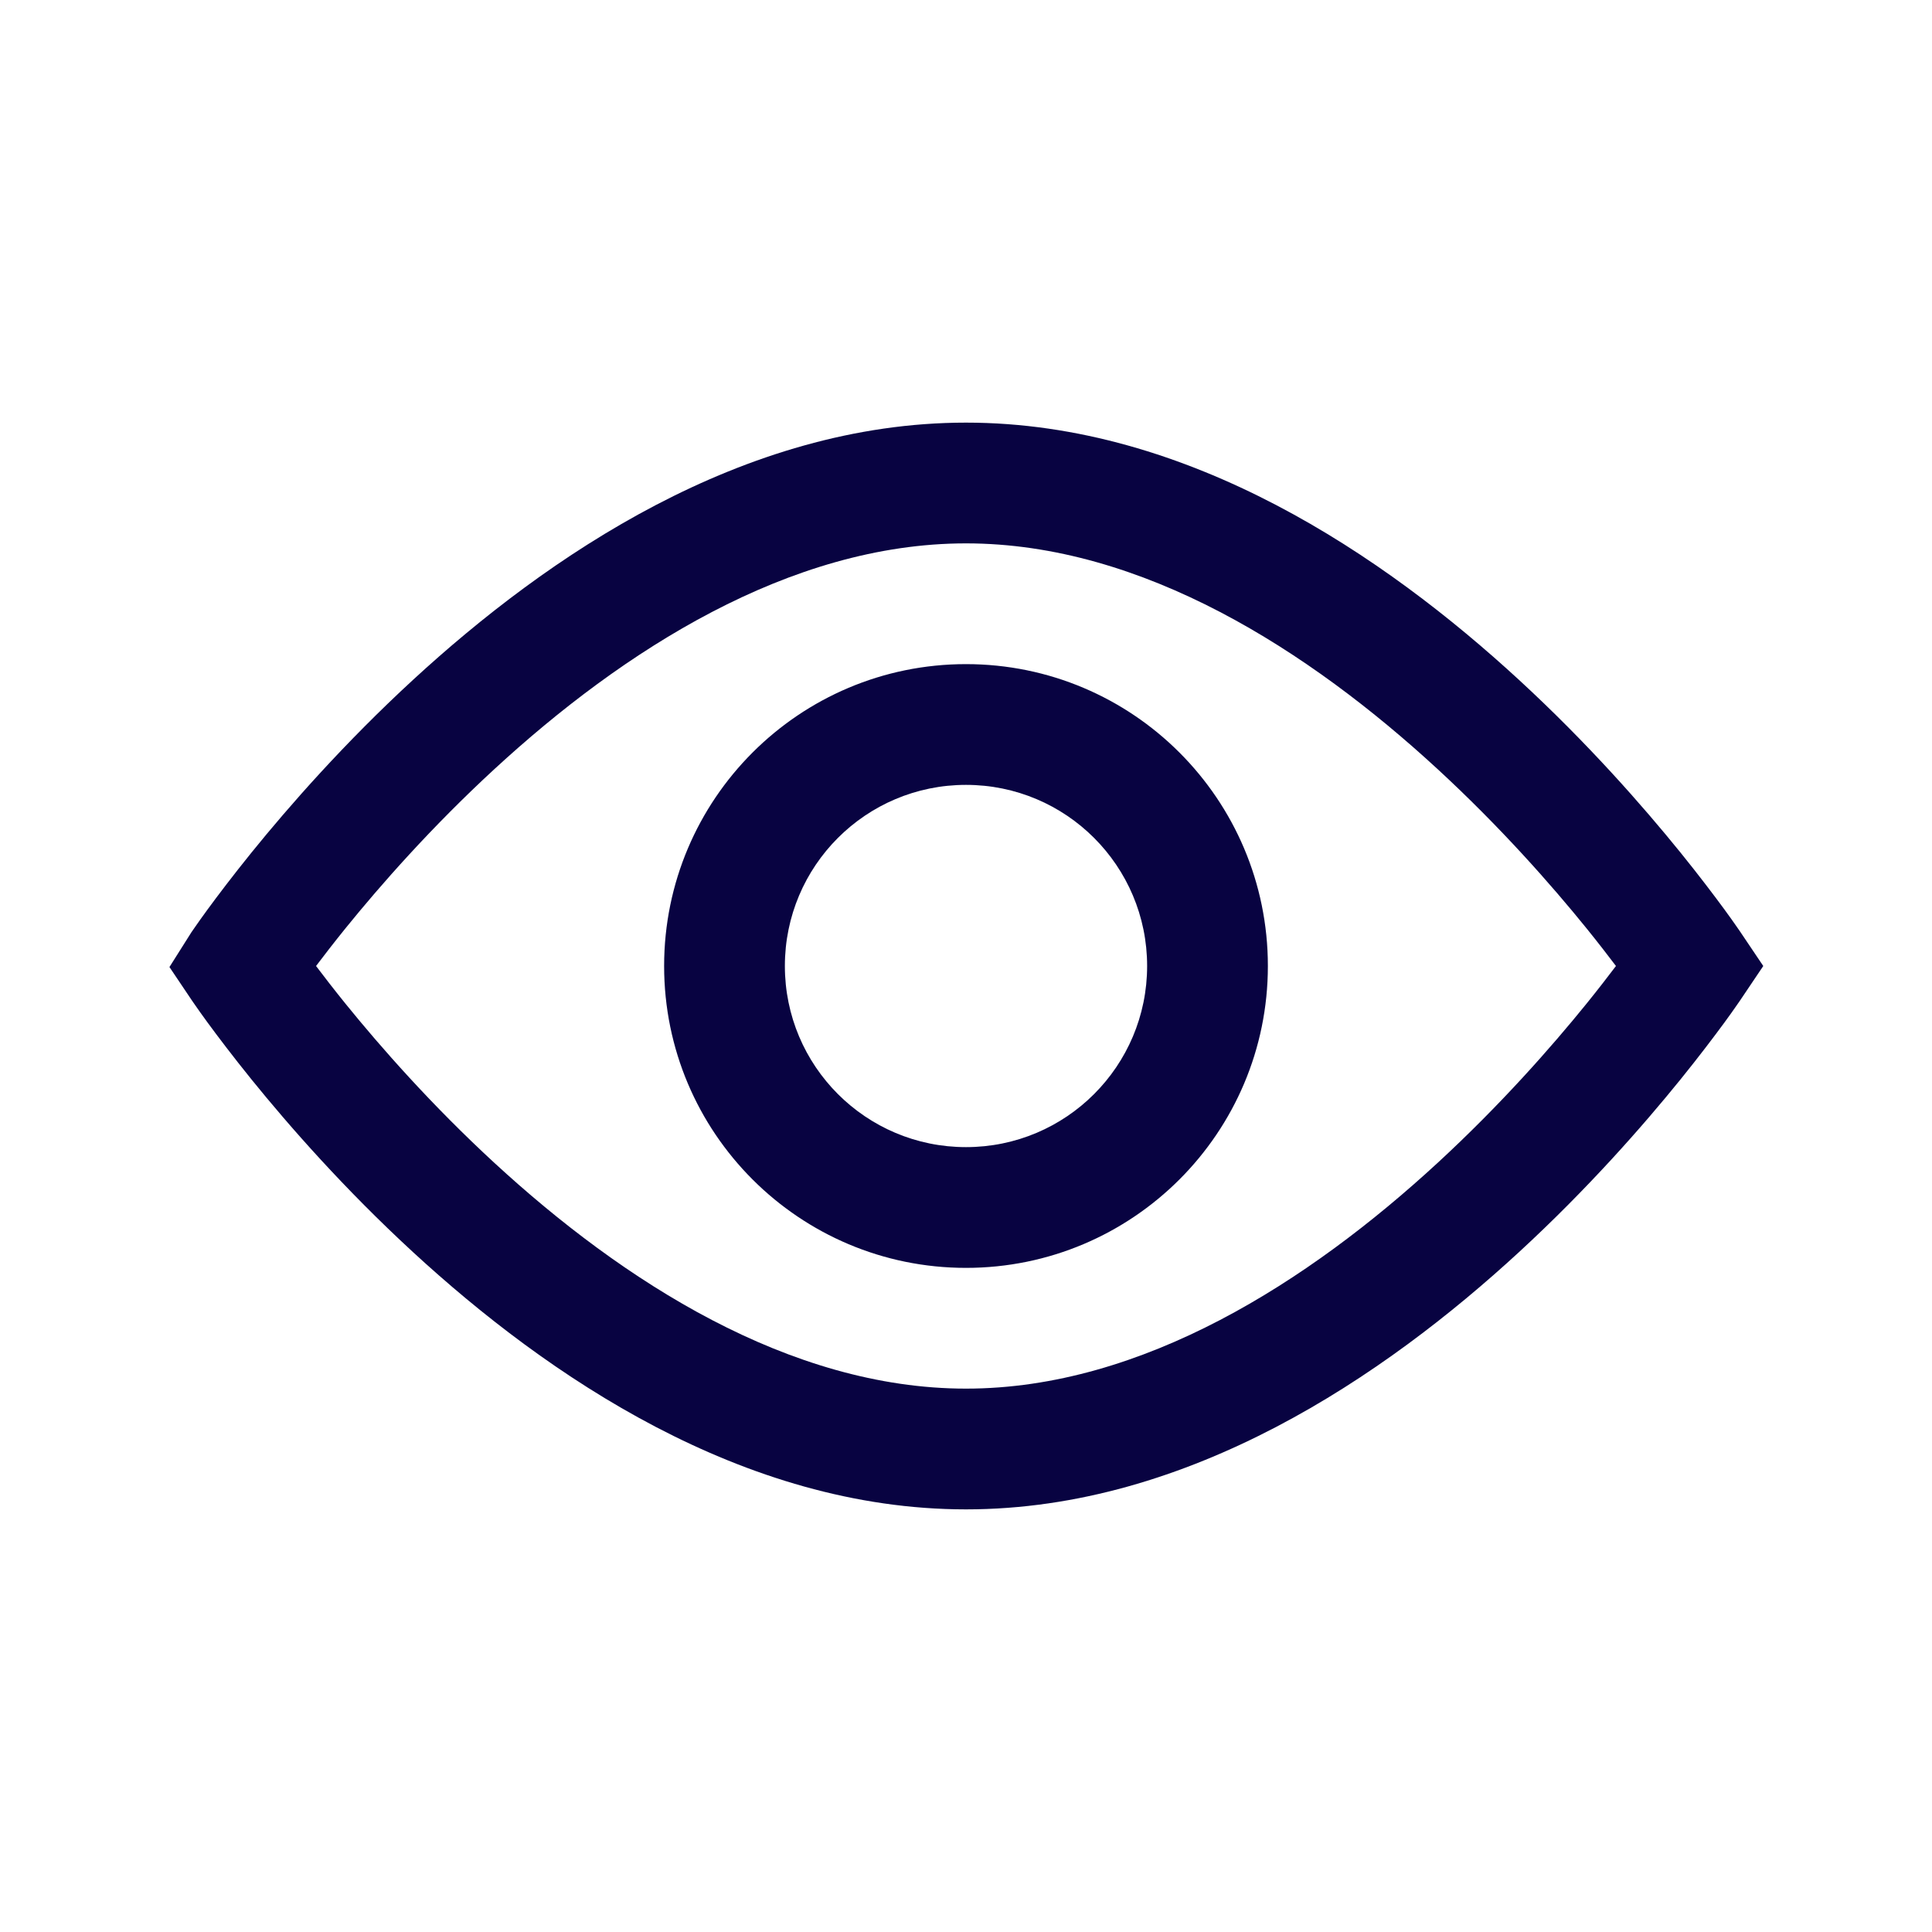
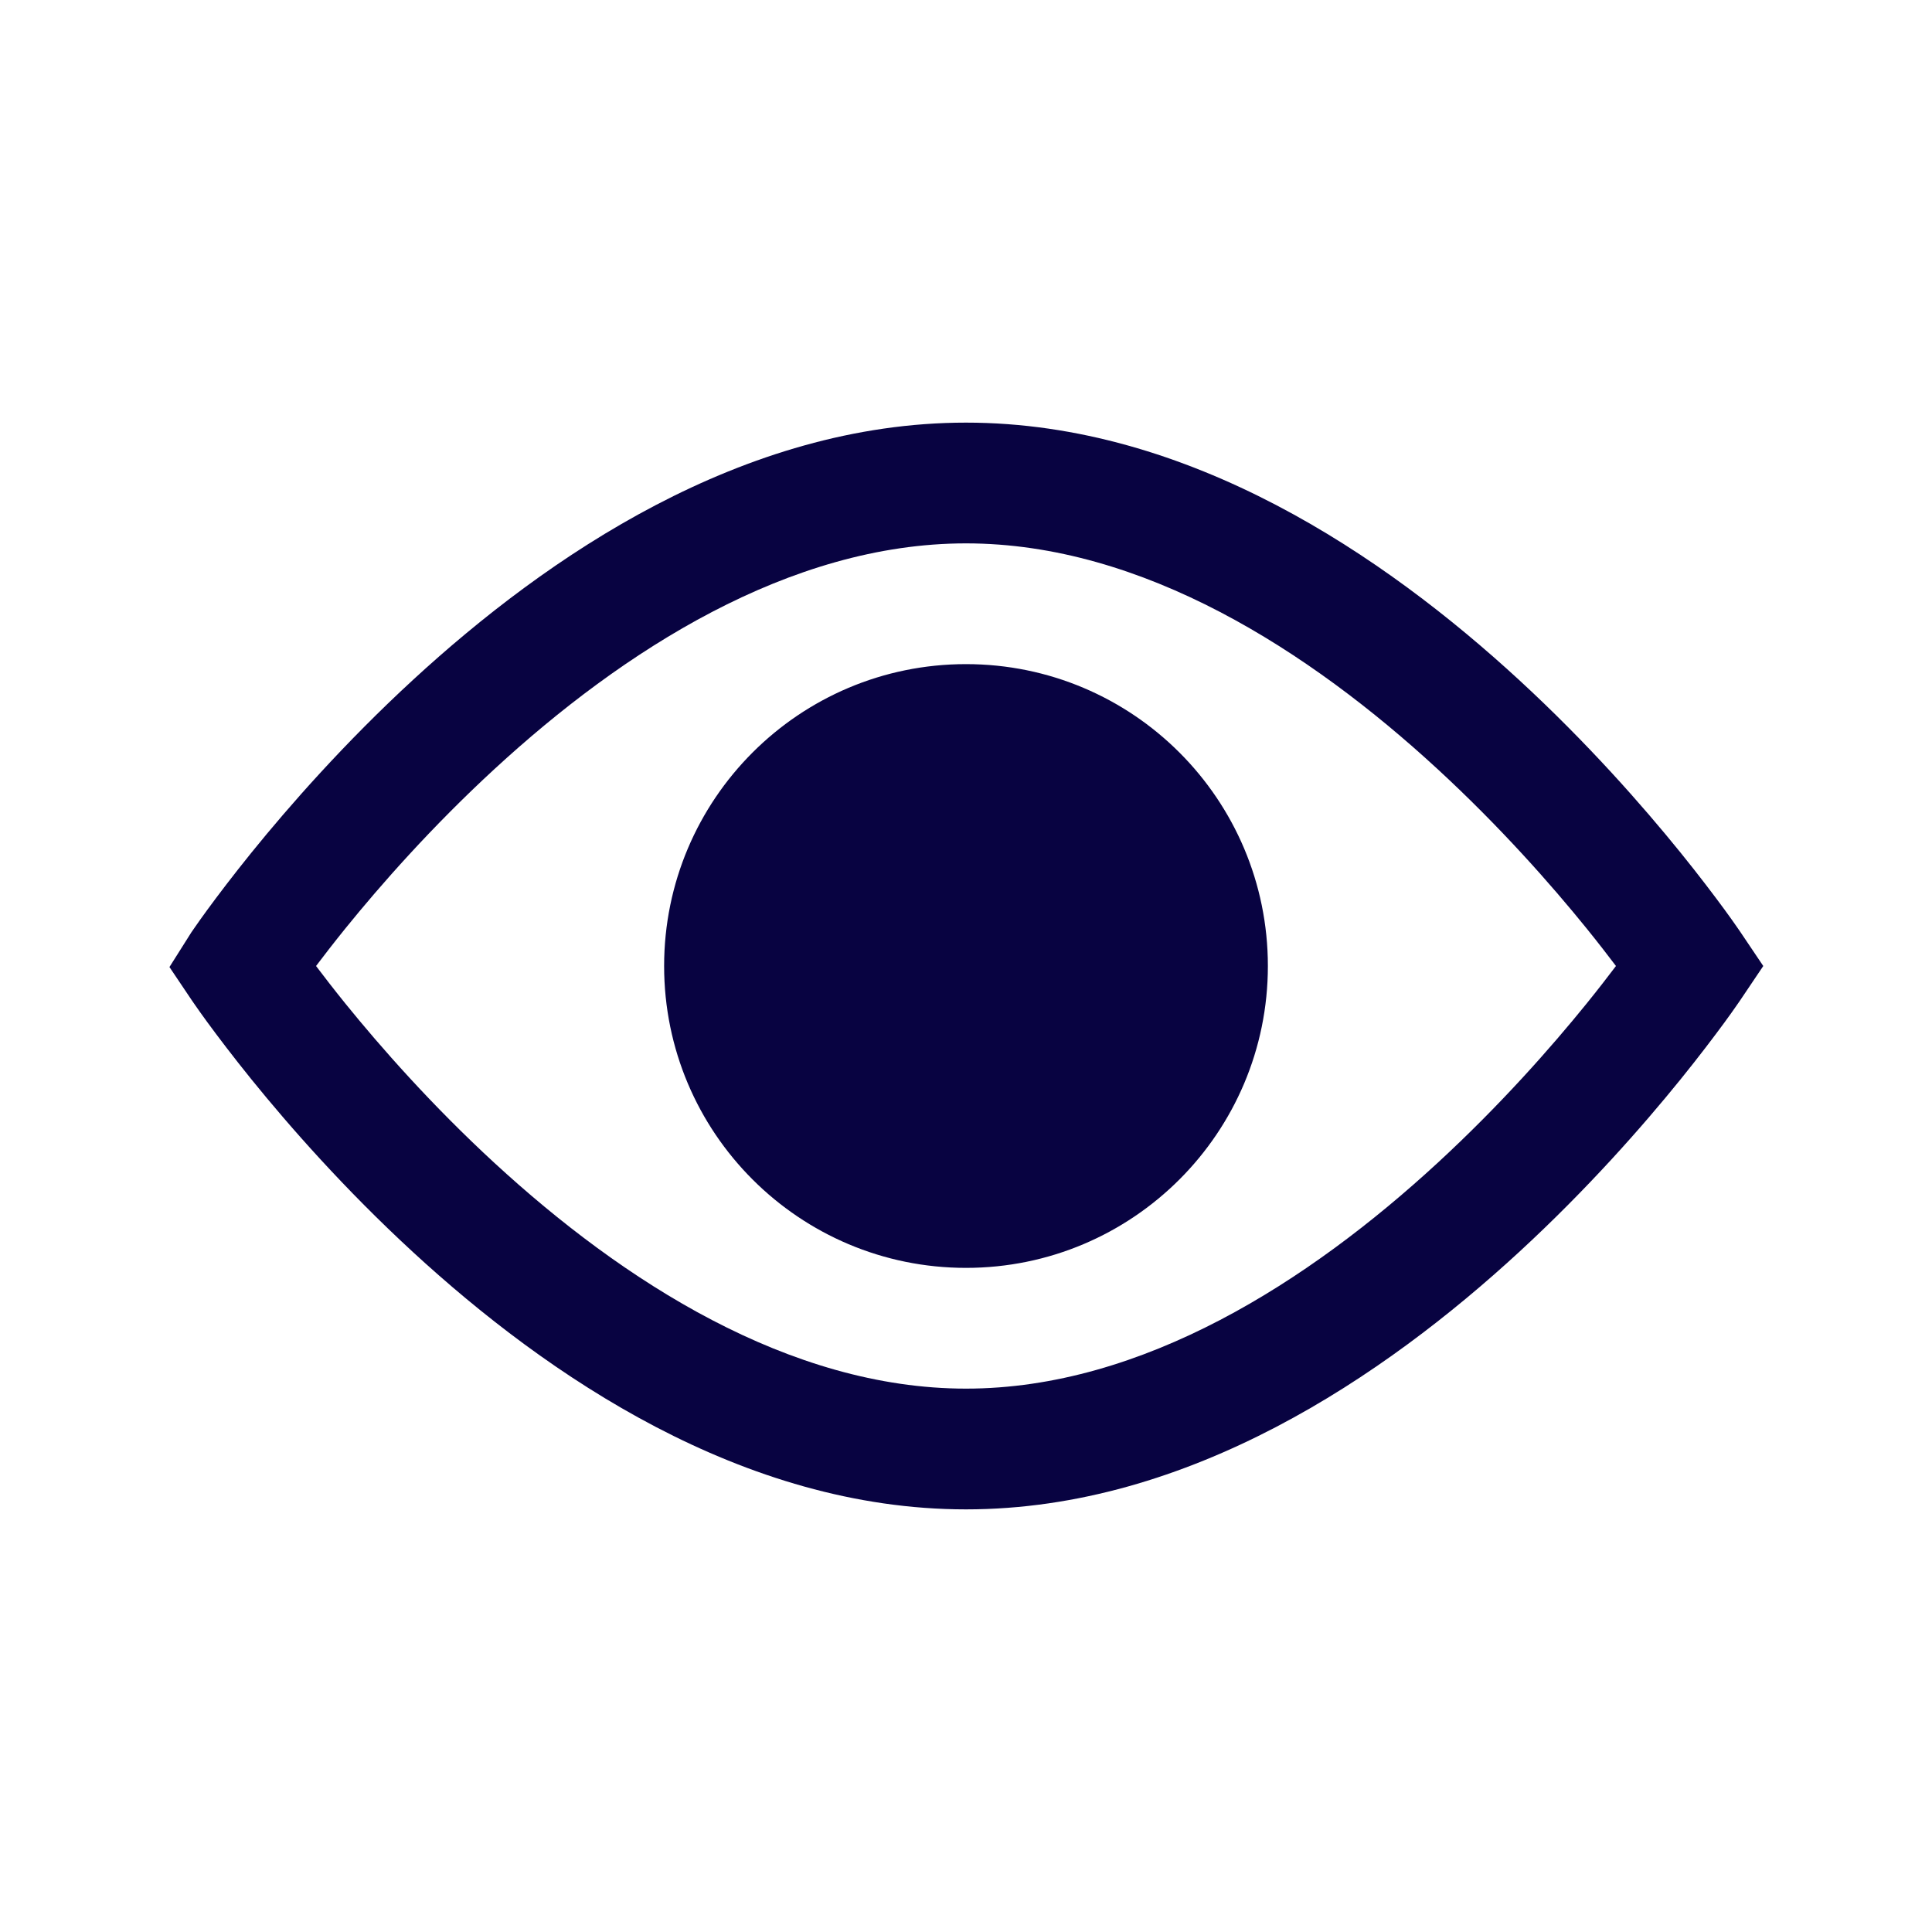
<svg xmlns="http://www.w3.org/2000/svg" width="800px" height="800px" viewBox="0 0 24 24" fill="none">
-   <path fill-rule="evenodd" clip-rule="evenodd" d="M12 5.25C9.226 5.25 6.797 6.911 5.128 8.448C4.28 9.229 3.596 10.008 3.124 10.591C2.888 10.883 2.704 11.127 2.577 11.3C2.514 11.386 2.465 11.455 2.432 11.503C2.415 11.527 2.402 11.546 2.393 11.559L2.382 11.575L2.379 11.579L2.105 12.013L2.378 12.419L2.379 12.421L2.382 12.425L2.393 12.441C2.402 12.454 2.415 12.473 2.432 12.497C2.465 12.545 2.514 12.614 2.577 12.7C2.704 12.873 2.888 13.117 3.124 13.409C3.596 13.992 4.28 14.771 5.128 15.552C6.797 17.089 9.226 18.75 12 18.75C14.774 18.75 17.203 17.089 18.872 15.552C19.72 14.771 20.404 13.992 20.876 13.409C21.112 13.117 21.296 12.873 21.423 12.7C21.486 12.614 21.535 12.545 21.568 12.497C21.585 12.473 21.598 12.454 21.607 12.441L21.618 12.425L21.621 12.421L21.622 12.419L21.904 12L21.622 11.581L21.621 11.579L21.618 11.575L21.607 11.559C21.598 11.546 21.585 11.527 21.568 11.503C21.535 11.455 21.486 11.386 21.423 11.3C21.296 11.127 21.112 10.883 20.876 10.591C20.404 10.008 19.72 9.229 18.872 8.448C17.203 6.911 14.774 5.25 12 5.25ZM4.29 12.466C4.147 12.289 4.025 12.131 3.926 12C4.025 11.869 4.147 11.711 4.29 11.534C4.729 10.992 5.363 10.271 6.144 9.552C7.733 8.089 9.804 6.75 12 6.75C14.196 6.75 16.268 8.089 17.856 9.552C18.637 10.271 19.271 10.992 19.71 11.534C19.853 11.711 19.975 11.869 20.074 12C19.975 12.131 19.853 12.289 19.71 12.466C19.271 13.008 18.637 13.729 17.856 14.448C16.268 15.911 14.196 17.25 12 17.25C9.804 17.25 7.733 15.911 6.144 14.448C5.363 13.729 4.729 13.008 4.29 12.466ZM14.25 12C14.25 13.243 13.243 14.25 12 14.25C10.757 14.25 9.75 13.243 9.75 12C9.75 10.757 10.757 9.75 12 9.75C13.243 9.75 14.25 10.757 14.25 12ZM15.75 12C15.75 14.071 14.071 15.75 12 15.75C9.929 15.75 8.25 14.071 8.25 12C8.25 9.929 9.929 8.25 12 8.25C14.071 8.25 15.75 9.929 15.75 12Z" fill="#080341" />
+   <path fillRule="evenodd" clip-rule="evenodd" d="M12 5.25C9.226 5.25 6.797 6.911 5.128 8.448C4.28 9.229 3.596 10.008 3.124 10.591C2.888 10.883 2.704 11.127 2.577 11.3C2.514 11.386 2.465 11.455 2.432 11.503C2.415 11.527 2.402 11.546 2.393 11.559L2.382 11.575L2.379 11.579L2.105 12.013L2.378 12.419L2.379 12.421L2.382 12.425L2.393 12.441C2.402 12.454 2.415 12.473 2.432 12.497C2.465 12.545 2.514 12.614 2.577 12.7C2.704 12.873 2.888 13.117 3.124 13.409C3.596 13.992 4.28 14.771 5.128 15.552C6.797 17.089 9.226 18.75 12 18.75C14.774 18.75 17.203 17.089 18.872 15.552C19.72 14.771 20.404 13.992 20.876 13.409C21.112 13.117 21.296 12.873 21.423 12.7C21.486 12.614 21.535 12.545 21.568 12.497C21.585 12.473 21.598 12.454 21.607 12.441L21.618 12.425L21.621 12.421L21.622 12.419L21.904 12L21.622 11.581L21.621 11.579L21.618 11.575L21.607 11.559C21.598 11.546 21.585 11.527 21.568 11.503C21.535 11.455 21.486 11.386 21.423 11.3C21.296 11.127 21.112 10.883 20.876 10.591C20.404 10.008 19.72 9.229 18.872 8.448C17.203 6.911 14.774 5.25 12 5.25ZM4.29 12.466C4.147 12.289 4.025 12.131 3.926 12C4.025 11.869 4.147 11.711 4.29 11.534C4.729 10.992 5.363 10.271 6.144 9.552C7.733 8.089 9.804 6.75 12 6.75C14.196 6.75 16.268 8.089 17.856 9.552C18.637 10.271 19.271 10.992 19.71 11.534C19.853 11.711 19.975 11.869 20.074 12C19.975 12.131 19.853 12.289 19.71 12.466C19.271 13.008 18.637 13.729 17.856 14.448C16.268 15.911 14.196 17.25 12 17.25C9.804 17.25 7.733 15.911 6.144 14.448C5.363 13.729 4.729 13.008 4.29 12.466ZM14.25 12C14.25 13.243 13.243 14.25 12 14.25C10.757 14.25 9.75 13.243 9.75 12C9.75 10.757 10.757 9.75 12 9.75C13.243 9.75 14.25 10.757 14.25 12ZM15.75 12C15.75 14.071 14.071 15.75 12 15.75C9.929 15.75 8.25 14.071 8.25 12C8.25 9.929 9.929 8.25 12 8.25C14.071 8.25 15.75 9.929 15.75 12Z" fill="#080341" />
</svg>
